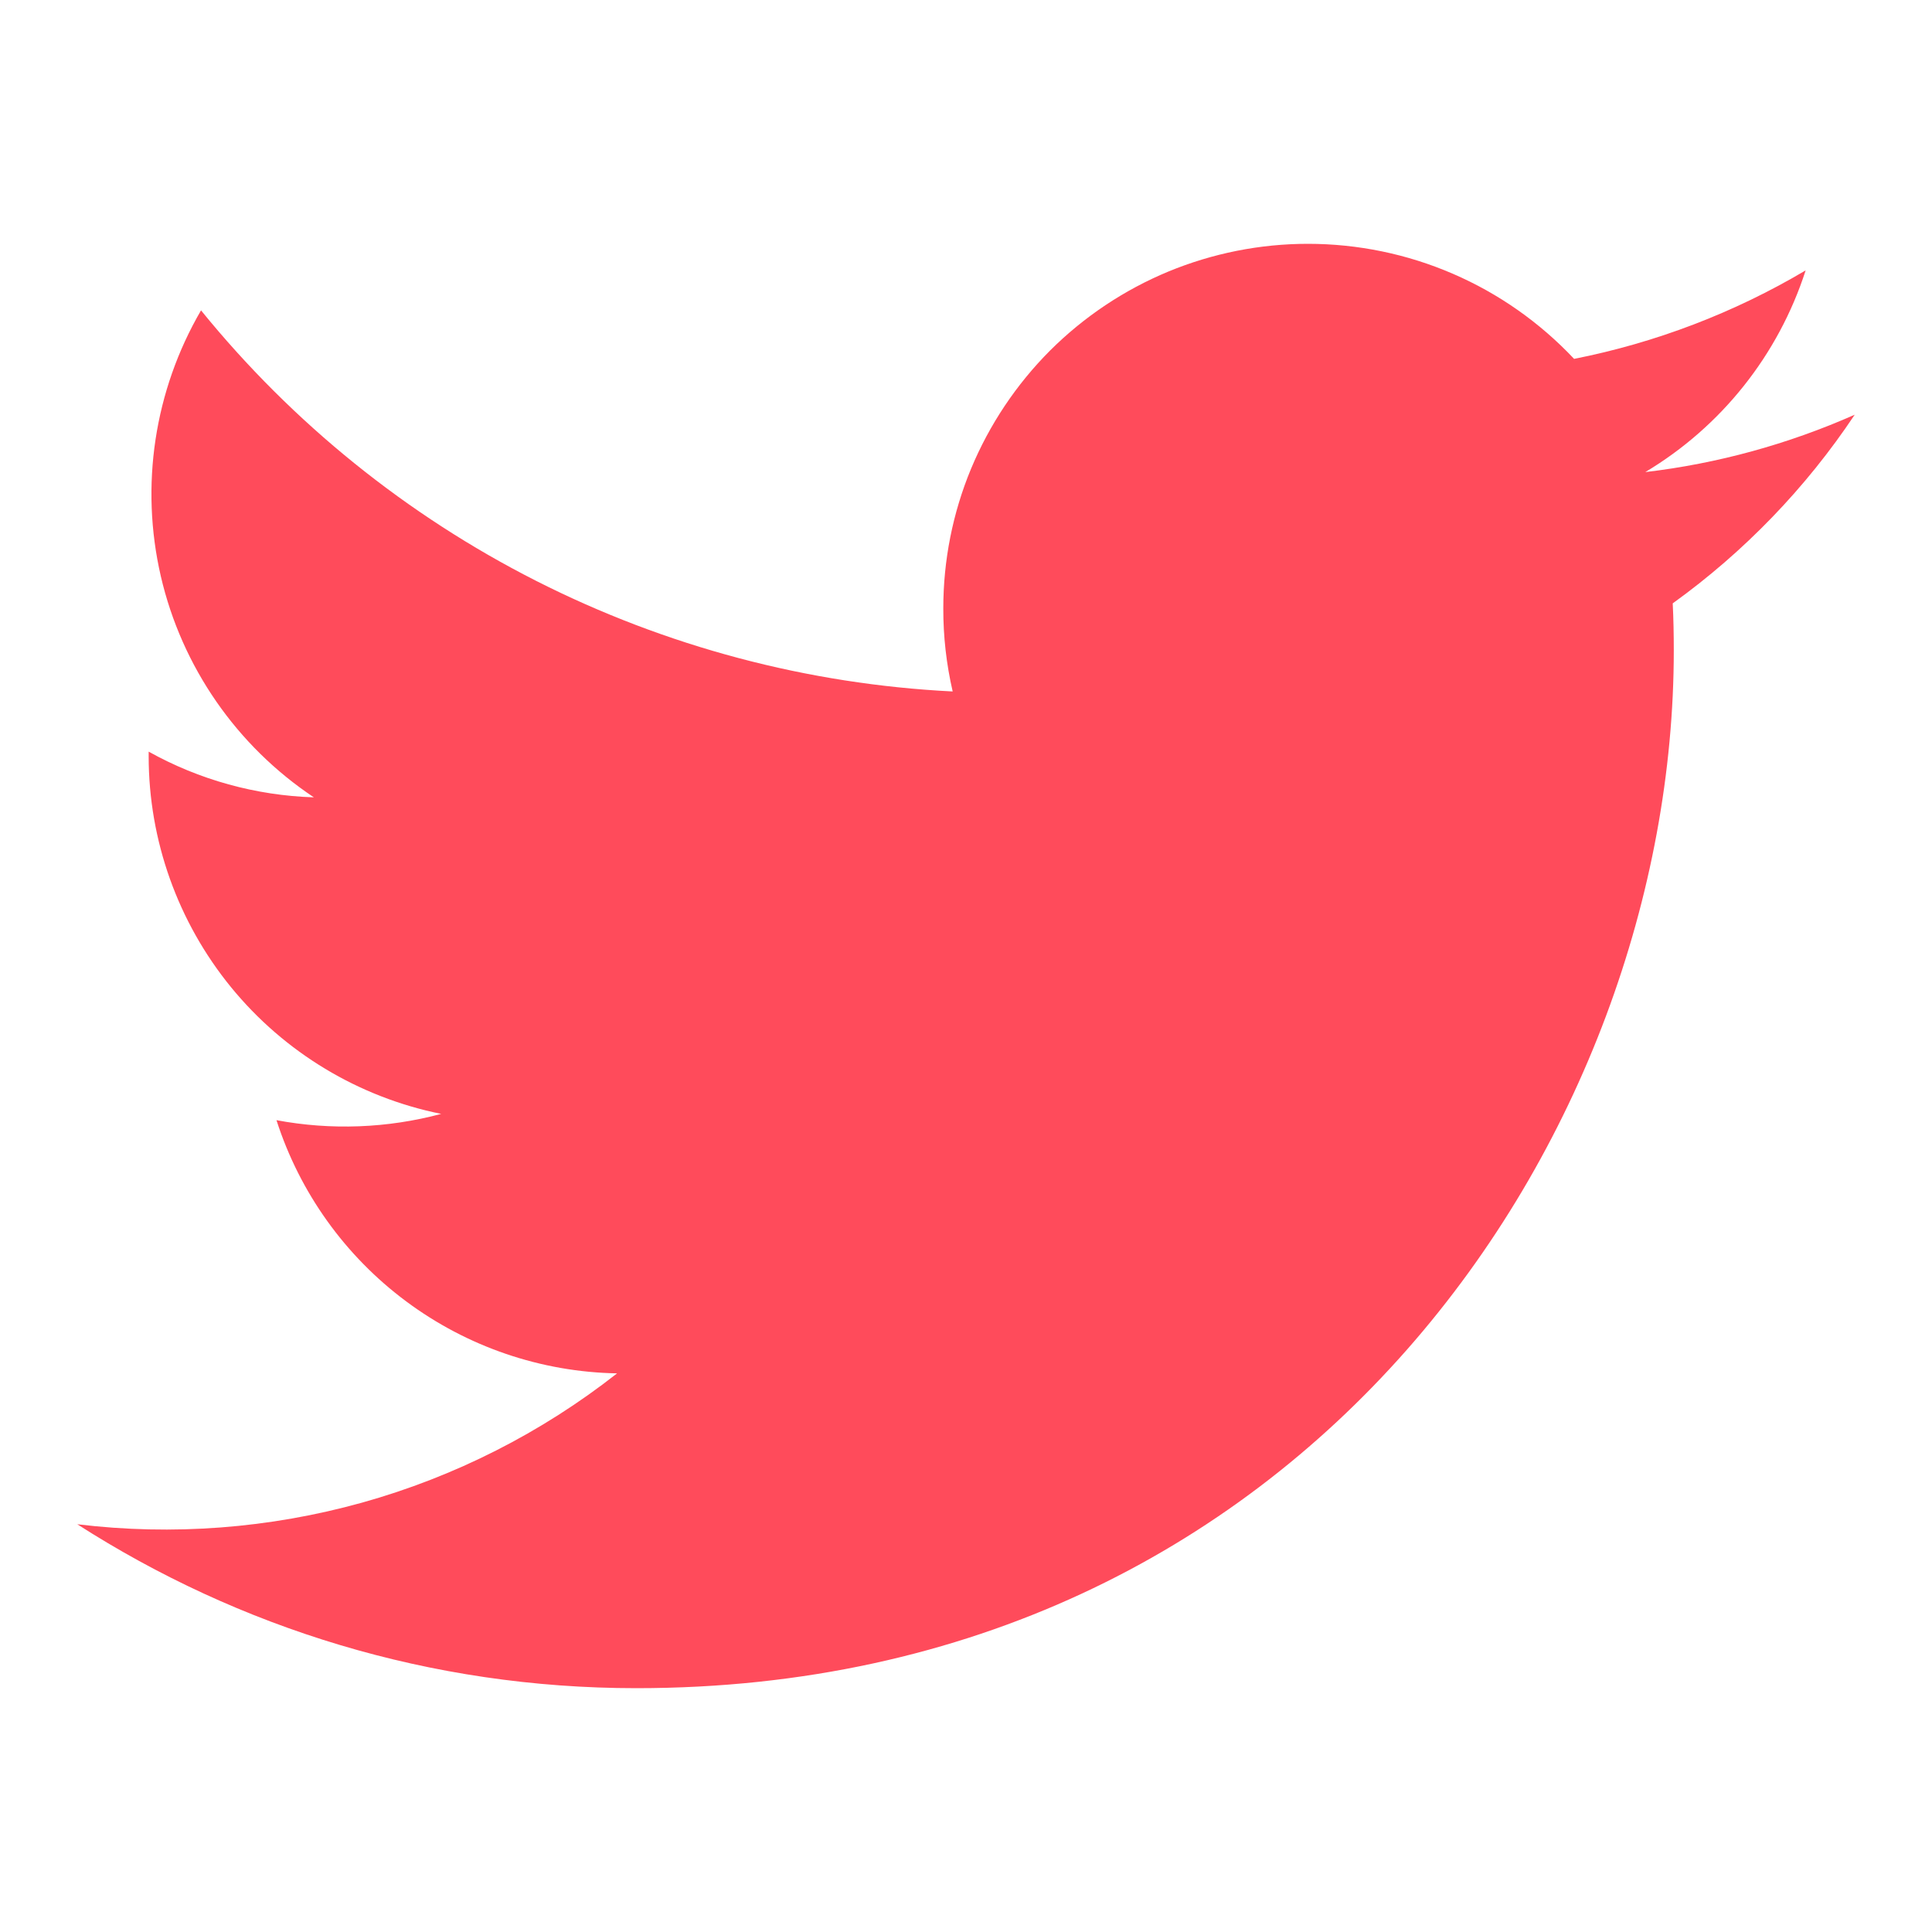
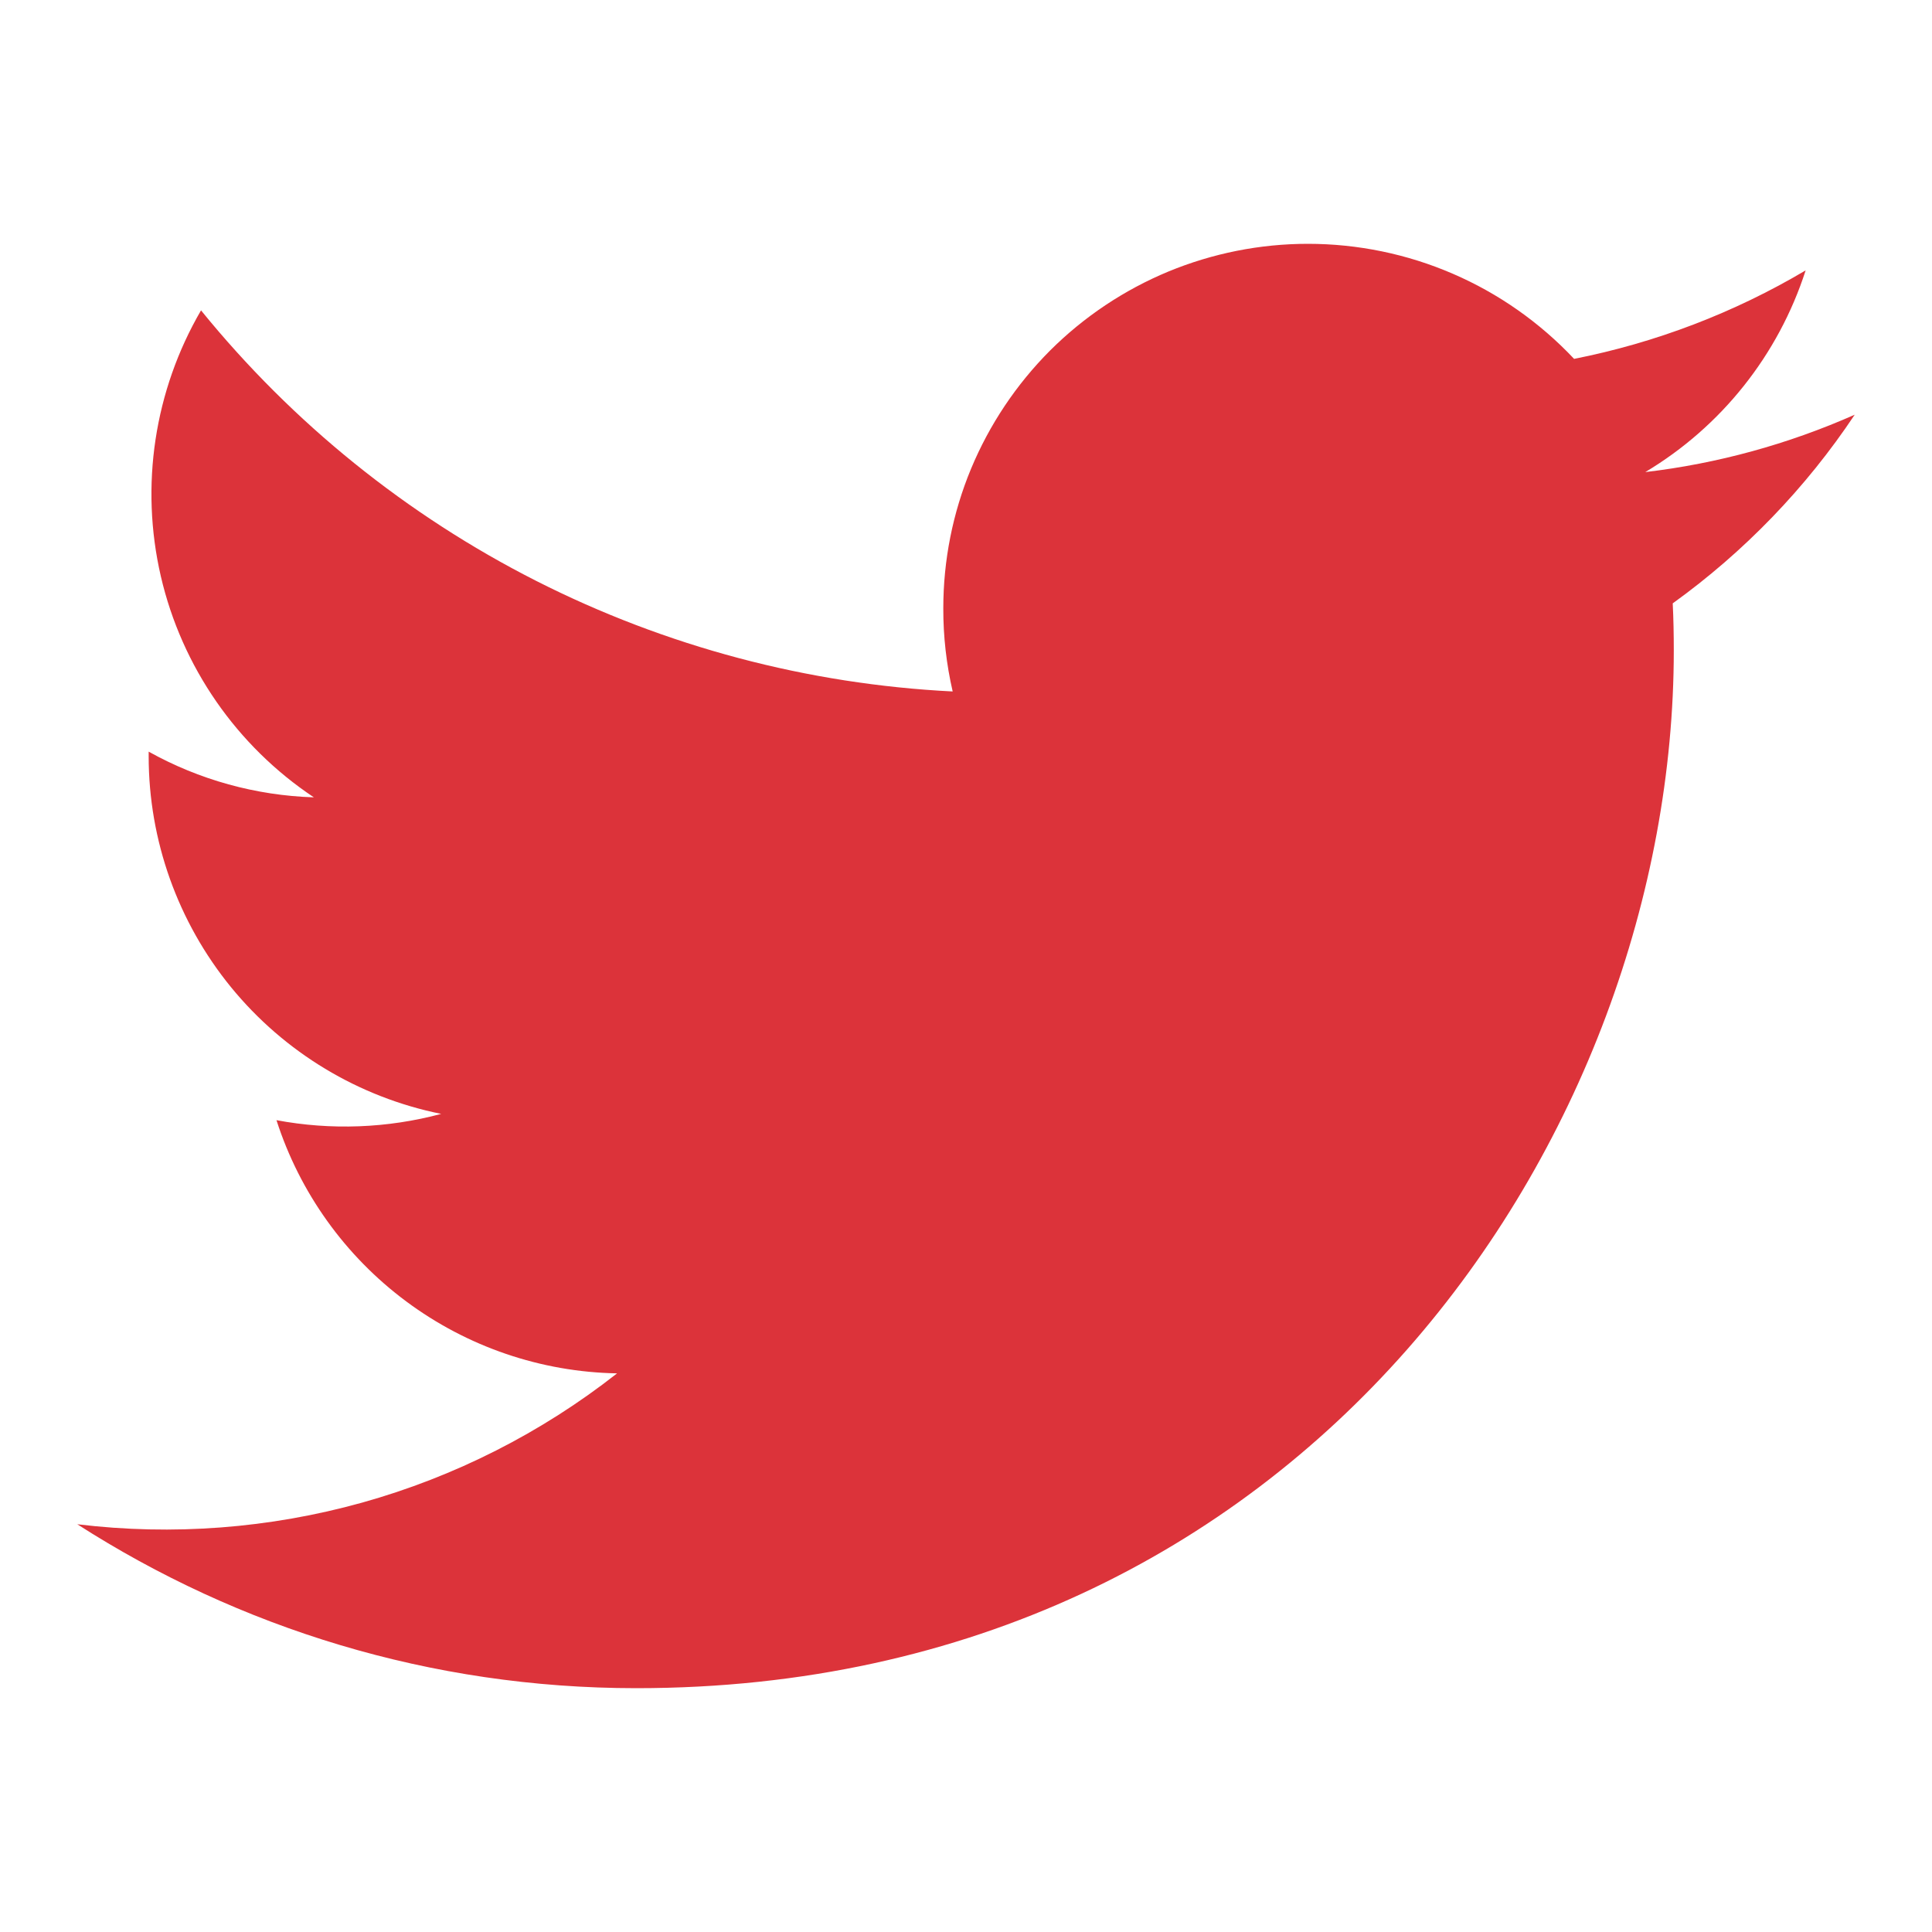
<svg xmlns="http://www.w3.org/2000/svg" width="20" height="20" viewBox="0 0 20 20" fill="none">
-   <path d="M17.316 6.246C17.324 6.408 17.327 6.572 17.327 6.734C17.327 11.724 13.53 17.476 6.587 17.476C4.454 17.476 2.471 16.851 0.8 15.779C1.788 15.899 2.79 15.822 3.749 15.555C4.708 15.287 5.605 14.832 6.388 14.217C5.6 14.203 4.837 13.942 4.205 13.472C3.573 13.002 3.103 12.346 2.862 11.596C3.428 11.702 4.01 11.68 4.567 11.531C3.712 11.358 2.944 10.895 2.392 10.22C1.841 9.545 1.539 8.7 1.539 7.828V7.781C2.063 8.073 2.649 8.235 3.249 8.254C2.449 7.721 1.882 6.902 1.665 5.966C1.448 5.029 1.597 4.044 2.081 3.213C3.029 4.38 4.211 5.334 5.552 6.014C6.892 6.693 8.361 7.083 9.862 7.158C9.797 6.876 9.764 6.587 9.765 6.297C9.765 5.802 9.862 5.311 10.052 4.853C10.242 4.396 10.52 3.98 10.87 3.629C11.221 3.279 11.637 3.001 12.095 2.811C12.553 2.622 13.043 2.524 13.539 2.524C14.055 2.524 14.566 2.629 15.04 2.834C15.515 3.039 15.941 3.339 16.295 3.715C17.14 3.548 17.951 3.238 18.692 2.799C18.41 3.674 17.82 4.416 17.032 4.887C17.78 4.799 18.511 4.598 19.2 4.293C18.694 5.052 18.056 5.713 17.316 6.246V6.246Z" fill="#FF4B5B" />
+   <path d="M17.316 6.246C17.324 6.408 17.327 6.572 17.327 6.734C17.327 11.724 13.53 17.476 6.587 17.476C4.454 17.476 2.471 16.851 0.8 15.779C1.788 15.899 2.79 15.822 3.749 15.555C4.708 15.287 5.605 14.832 6.388 14.217C5.6 14.203 4.837 13.942 4.205 13.472C3.573 13.002 3.103 12.346 2.862 11.596C3.428 11.702 4.01 11.68 4.567 11.531C3.712 11.358 2.944 10.895 2.392 10.22C1.841 9.545 1.539 8.7 1.539 7.828V7.781C2.063 8.073 2.649 8.235 3.249 8.254C2.449 7.721 1.882 6.902 1.665 5.966C1.448 5.029 1.597 4.044 2.081 3.213C3.029 4.38 4.211 5.334 5.552 6.014C6.892 6.693 8.361 7.083 9.862 7.158C9.797 6.876 9.764 6.587 9.765 6.297C9.765 5.802 9.862 5.311 10.052 4.853C10.242 4.396 10.52 3.98 10.87 3.629C11.221 3.279 11.637 3.001 12.095 2.811C12.553 2.622 13.043 2.524 13.539 2.524C14.055 2.524 14.566 2.629 15.04 2.834C15.515 3.039 15.941 3.339 16.295 3.715C17.14 3.548 17.951 3.238 18.692 2.799C18.41 3.674 17.82 4.416 17.032 4.887C17.78 4.799 18.511 4.598 19.2 4.293C18.694 5.052 18.056 5.713 17.316 6.246V6.246Z" fill="#DC333A" />
</svg>
